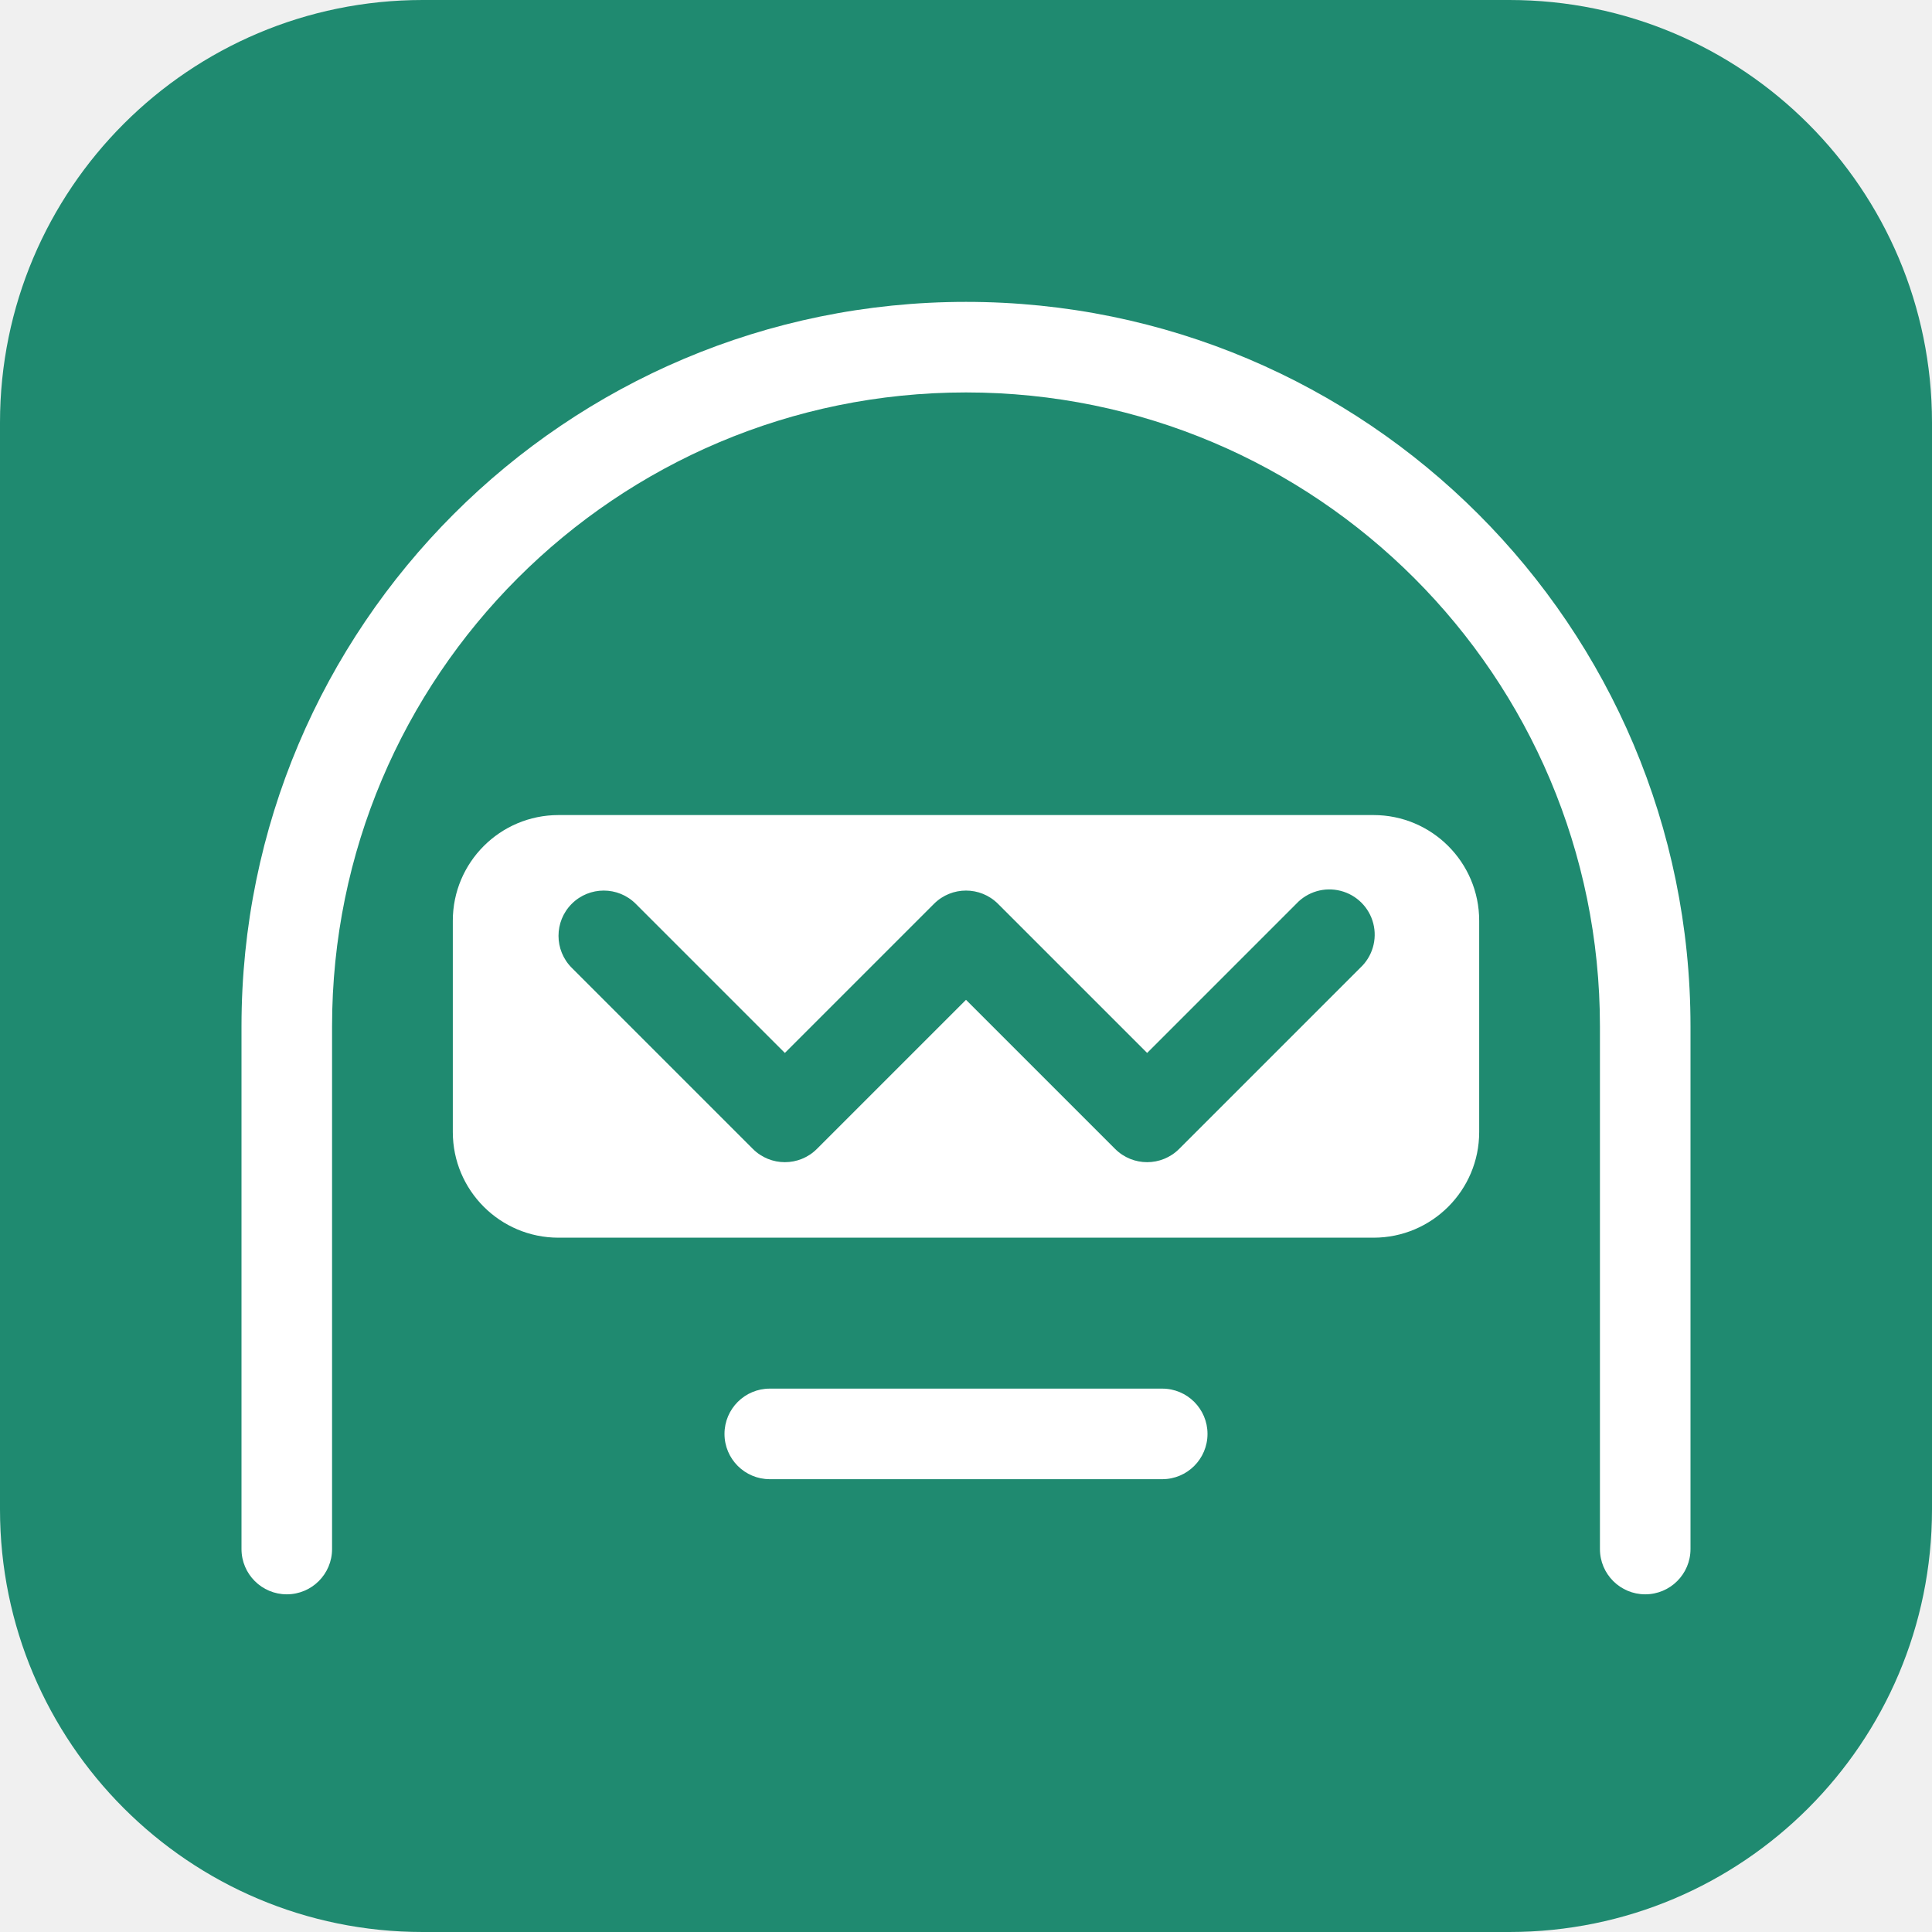
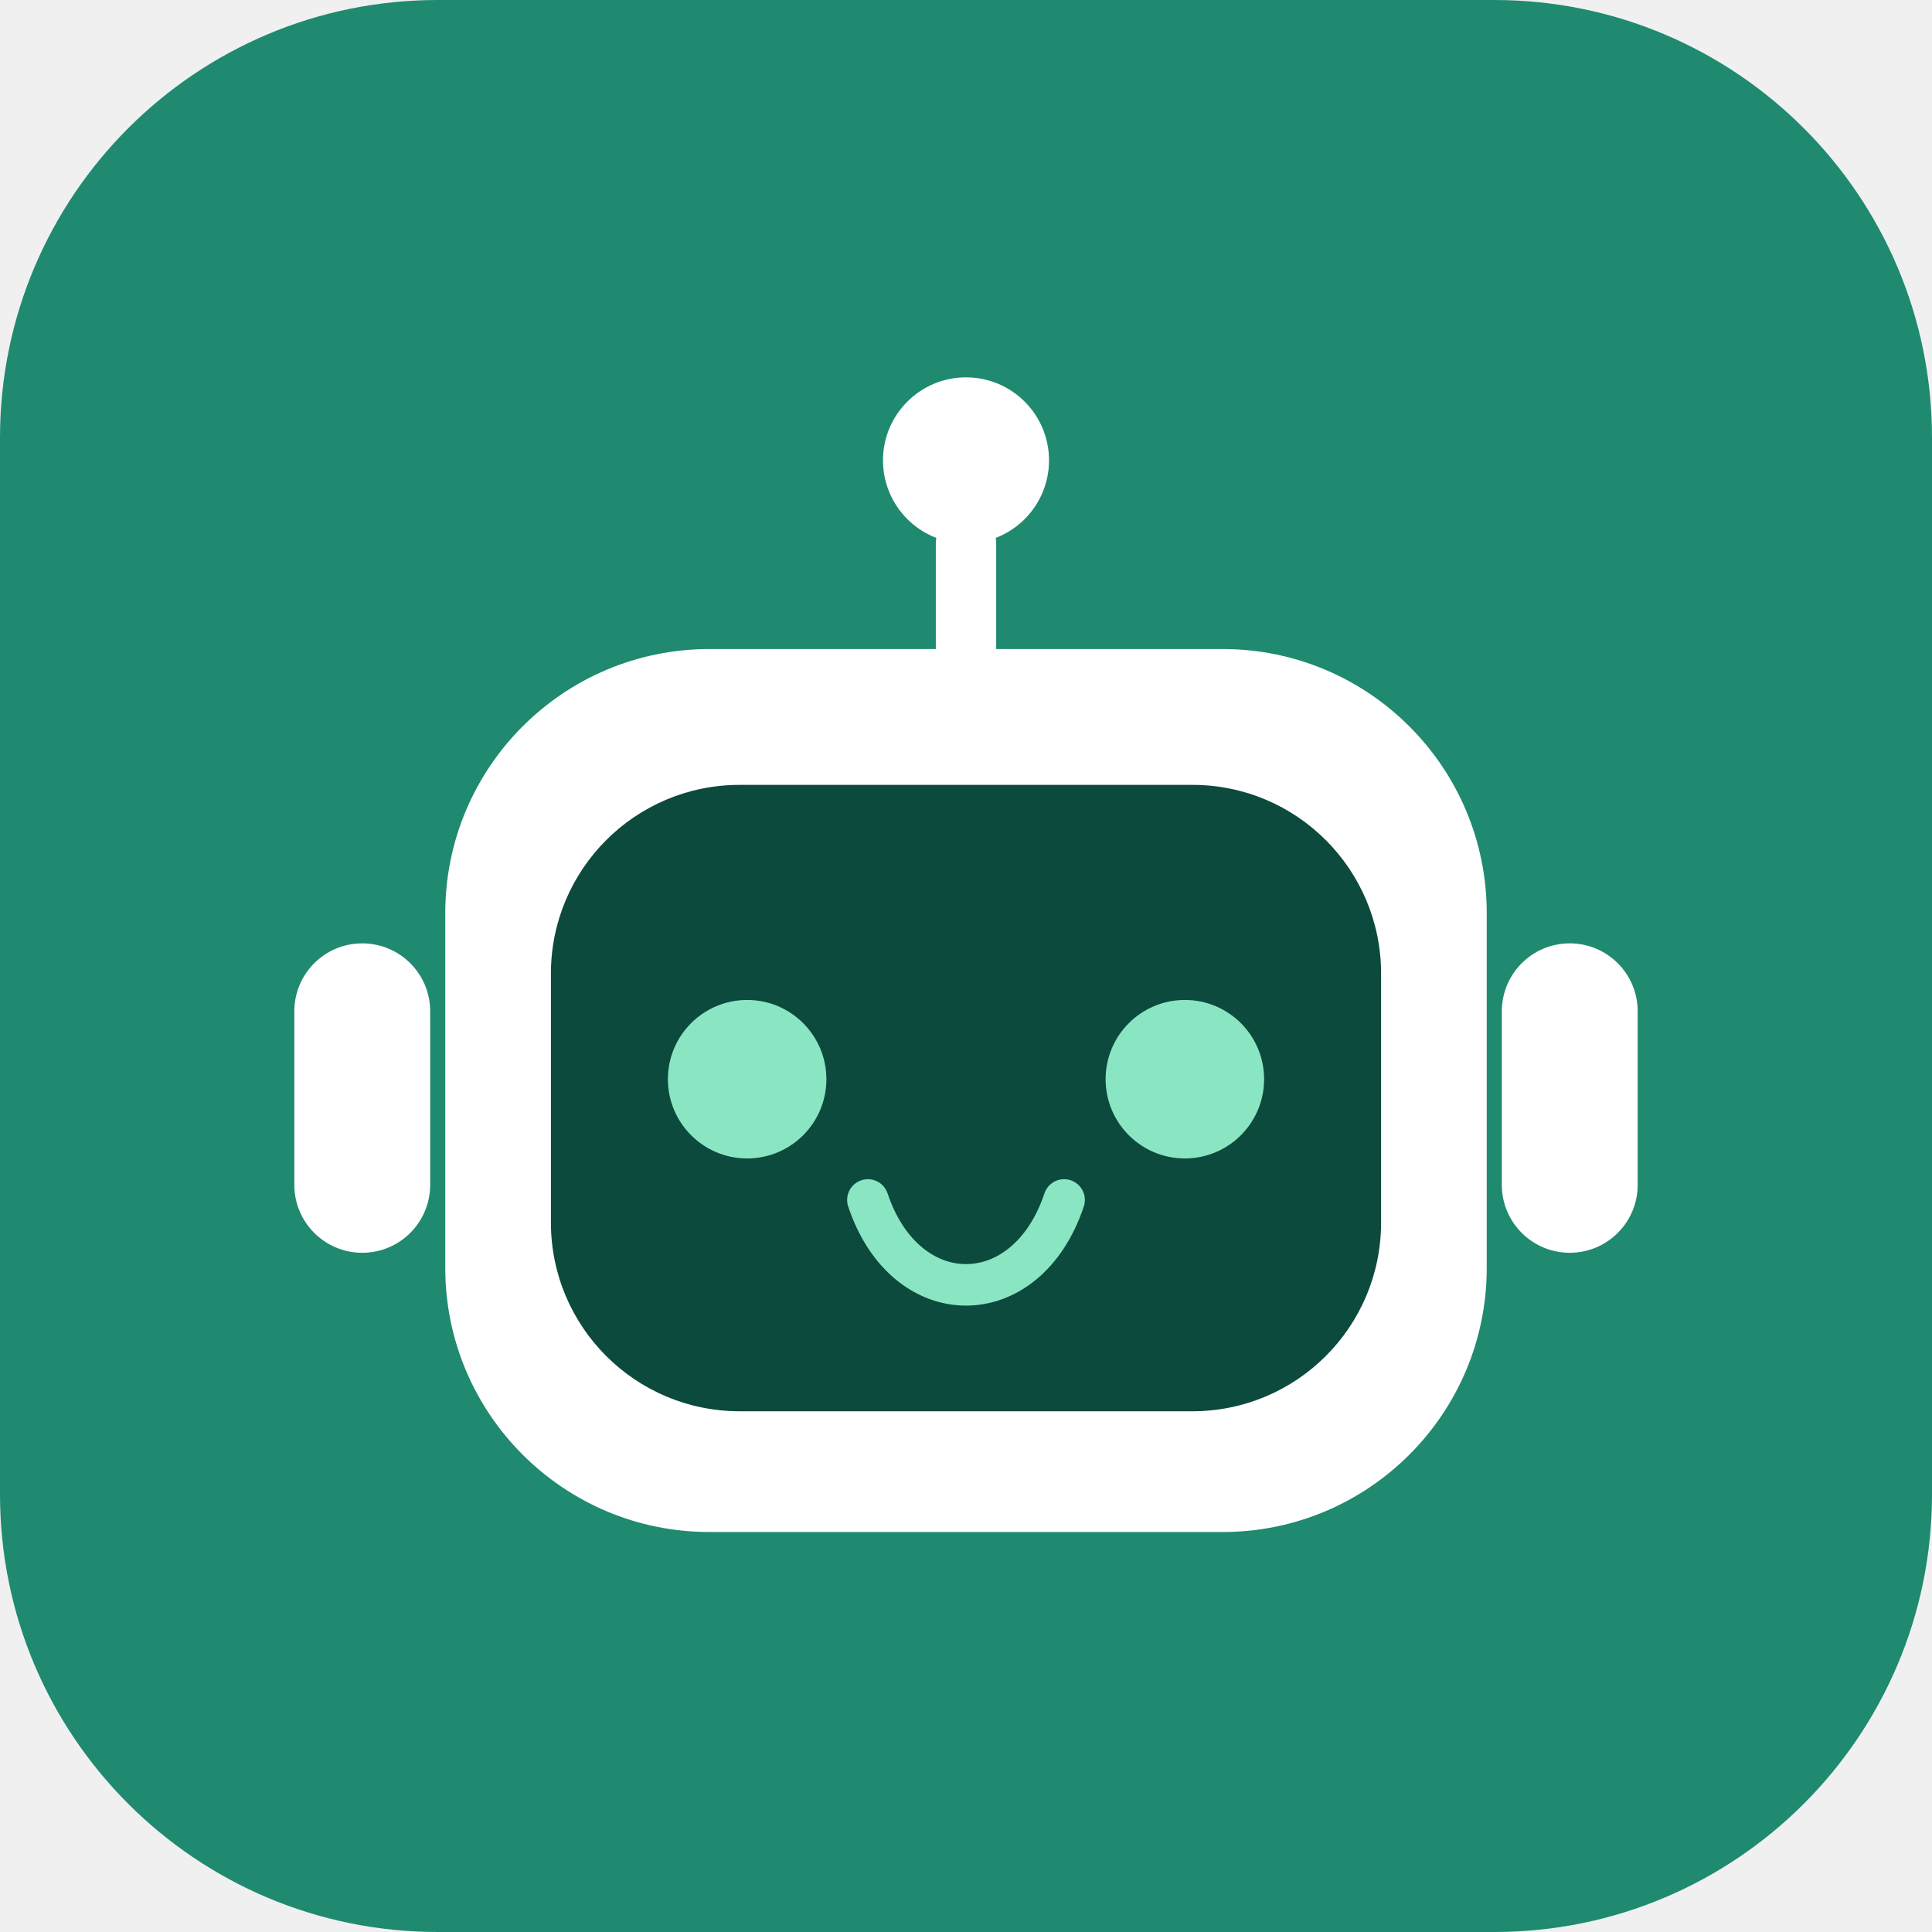
- <svg xmlns="http://www.w3.org/2000/svg" viewBox="0 0 32 32" role="img" aria-label="MIX agent">
-   <rect width="32" height="32" rx="7" fill="#1f8a70" />
-   <g transform="translate(4 4)" fill="#fff">
-     <path d="M0 13C0 6.373 5.373 1 12 1s12 5.373 12 12v8.657a.75.75 0 0 1-1.5 0V13c0-5.799-4.701-10.5-10.5-10.5S1.5 7.201 1.5 13v8.657a.75.75 0 0 1-1.5 0V13Z" />
-     <path d="M8 19.75a.75.75 0 0 1 .75-.75h6.5a.75.75 0 0 1 0 1.5h-6.5a.75.75 0 0 1-.75-.75ZM5.25 9.5h13.5c.966 0 1.75.784 1.75 1.75v3.5a1.75 1.75 0 0 1-1.75 1.75H5.25a1.75 1.75 0 0 1-1.75-1.75v-3.5c0-.966.784-1.75 1.75-1.75Zm.22 1.47a.75.75 0 0 0 0 1.06l3 3a.75.75 0 0 0 1.06 0L12 12.56l2.47 2.47a.75.75 0 0 0 1.06 0l3-3a.749.749 0 0 0-.326-1.275.749.749 0 0 0-.734.215L15 13.44l-2.47-2.47a.75.75 0 0 0-1.06 0L9 13.44l-2.47-2.47a.75.75 0 0 0-1.06 0Z" />
-   </g>
+ <svg xmlns="http://www.w3.org/2000/svg" viewBox="0 0 256 256" role="img" aria-labelledby="title">
+   <rect width="256" height="256" rx="58" fill="#1f8a70" />
+   <path d="M128 86V72" stroke="#ffffff" stroke-linecap="round" stroke-width="8" />
+   <circle cx="128" cy="61" r="11" fill="#ffffff" />
+   <rect x="39" y="125" width="18" height="41" rx="9" fill="#ffffff" />
+   <rect x="199" y="125" width="18" height="41" rx="9" fill="#ffffff" />
+   <rect x="59" y="86" width="138" height="117" rx="35" fill="#ffffff" />
+   <rect x="73" y="104" width="110" height="83" rx="25" fill="#0c4a3d" />
+   <circle cx="99" cy="143" r="10.5" fill="#8ae6c2" />
+   <circle cx="157" cy="143" r="10.5" fill="#8ae6c2" />
+   <path d="M115 159c5 15 21 15 26 0" fill="none" stroke="#8ae6c2" stroke-linecap="round" stroke-width="5.5" />
</svg>
